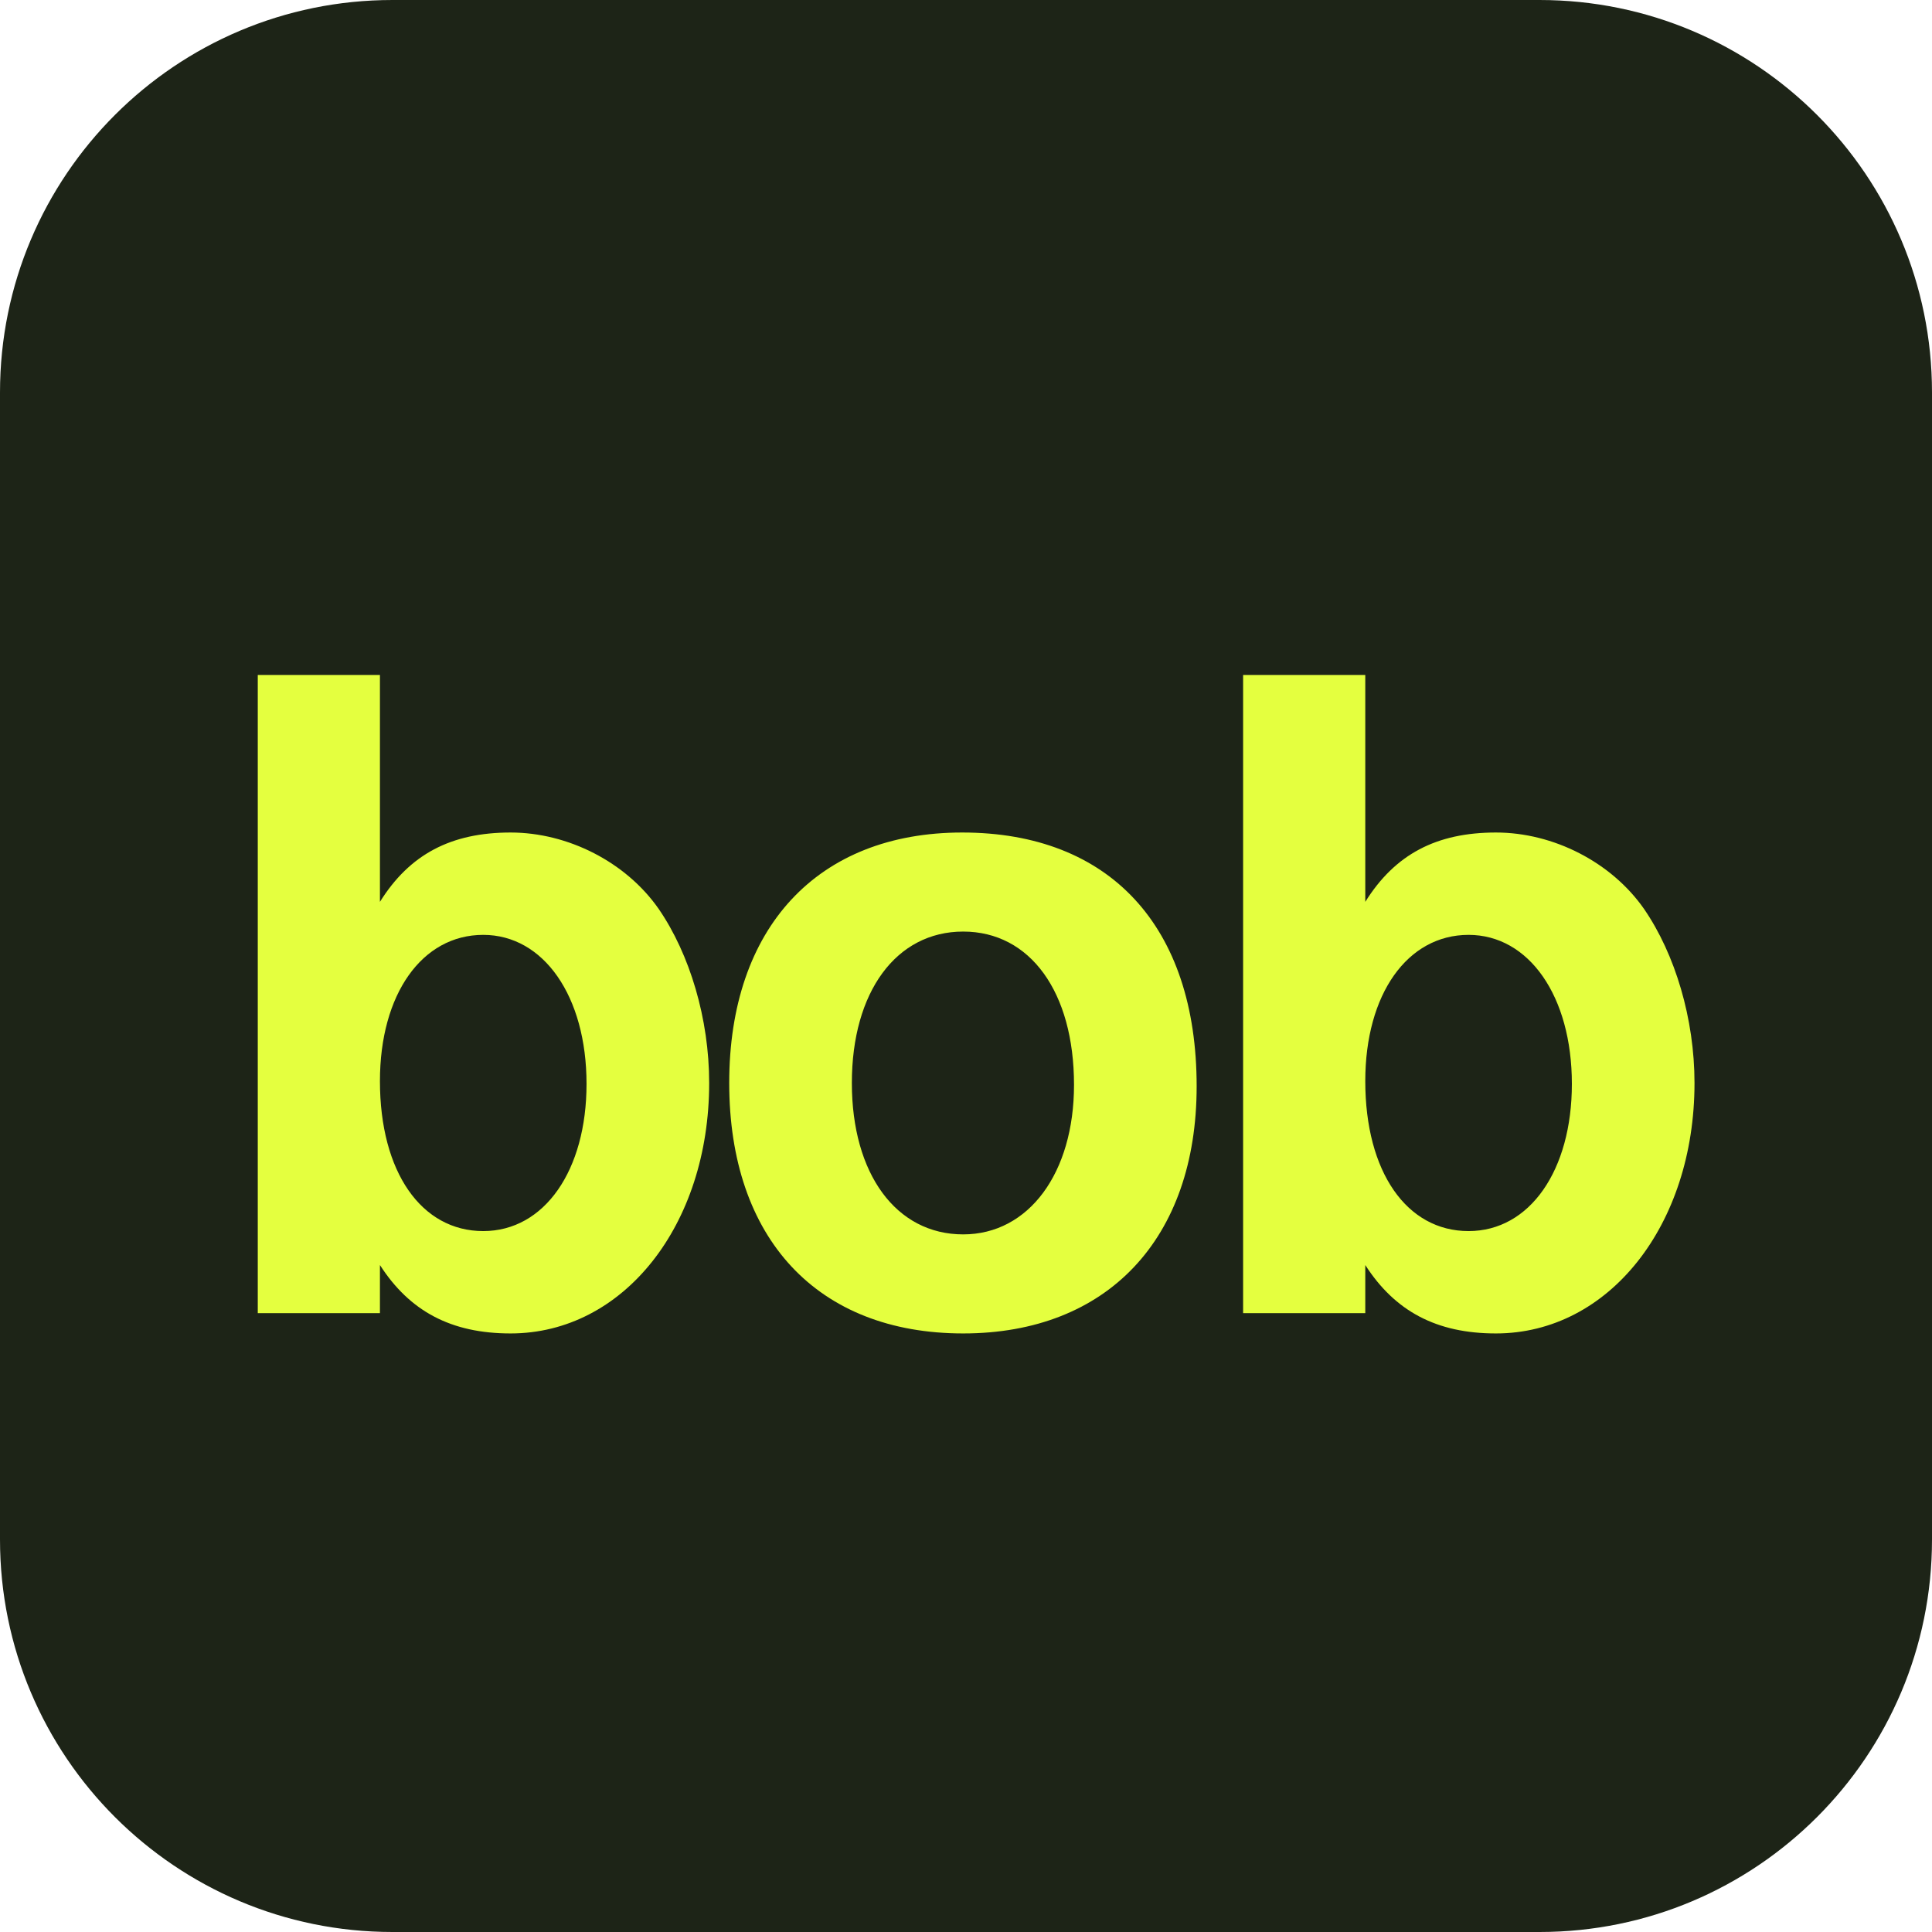
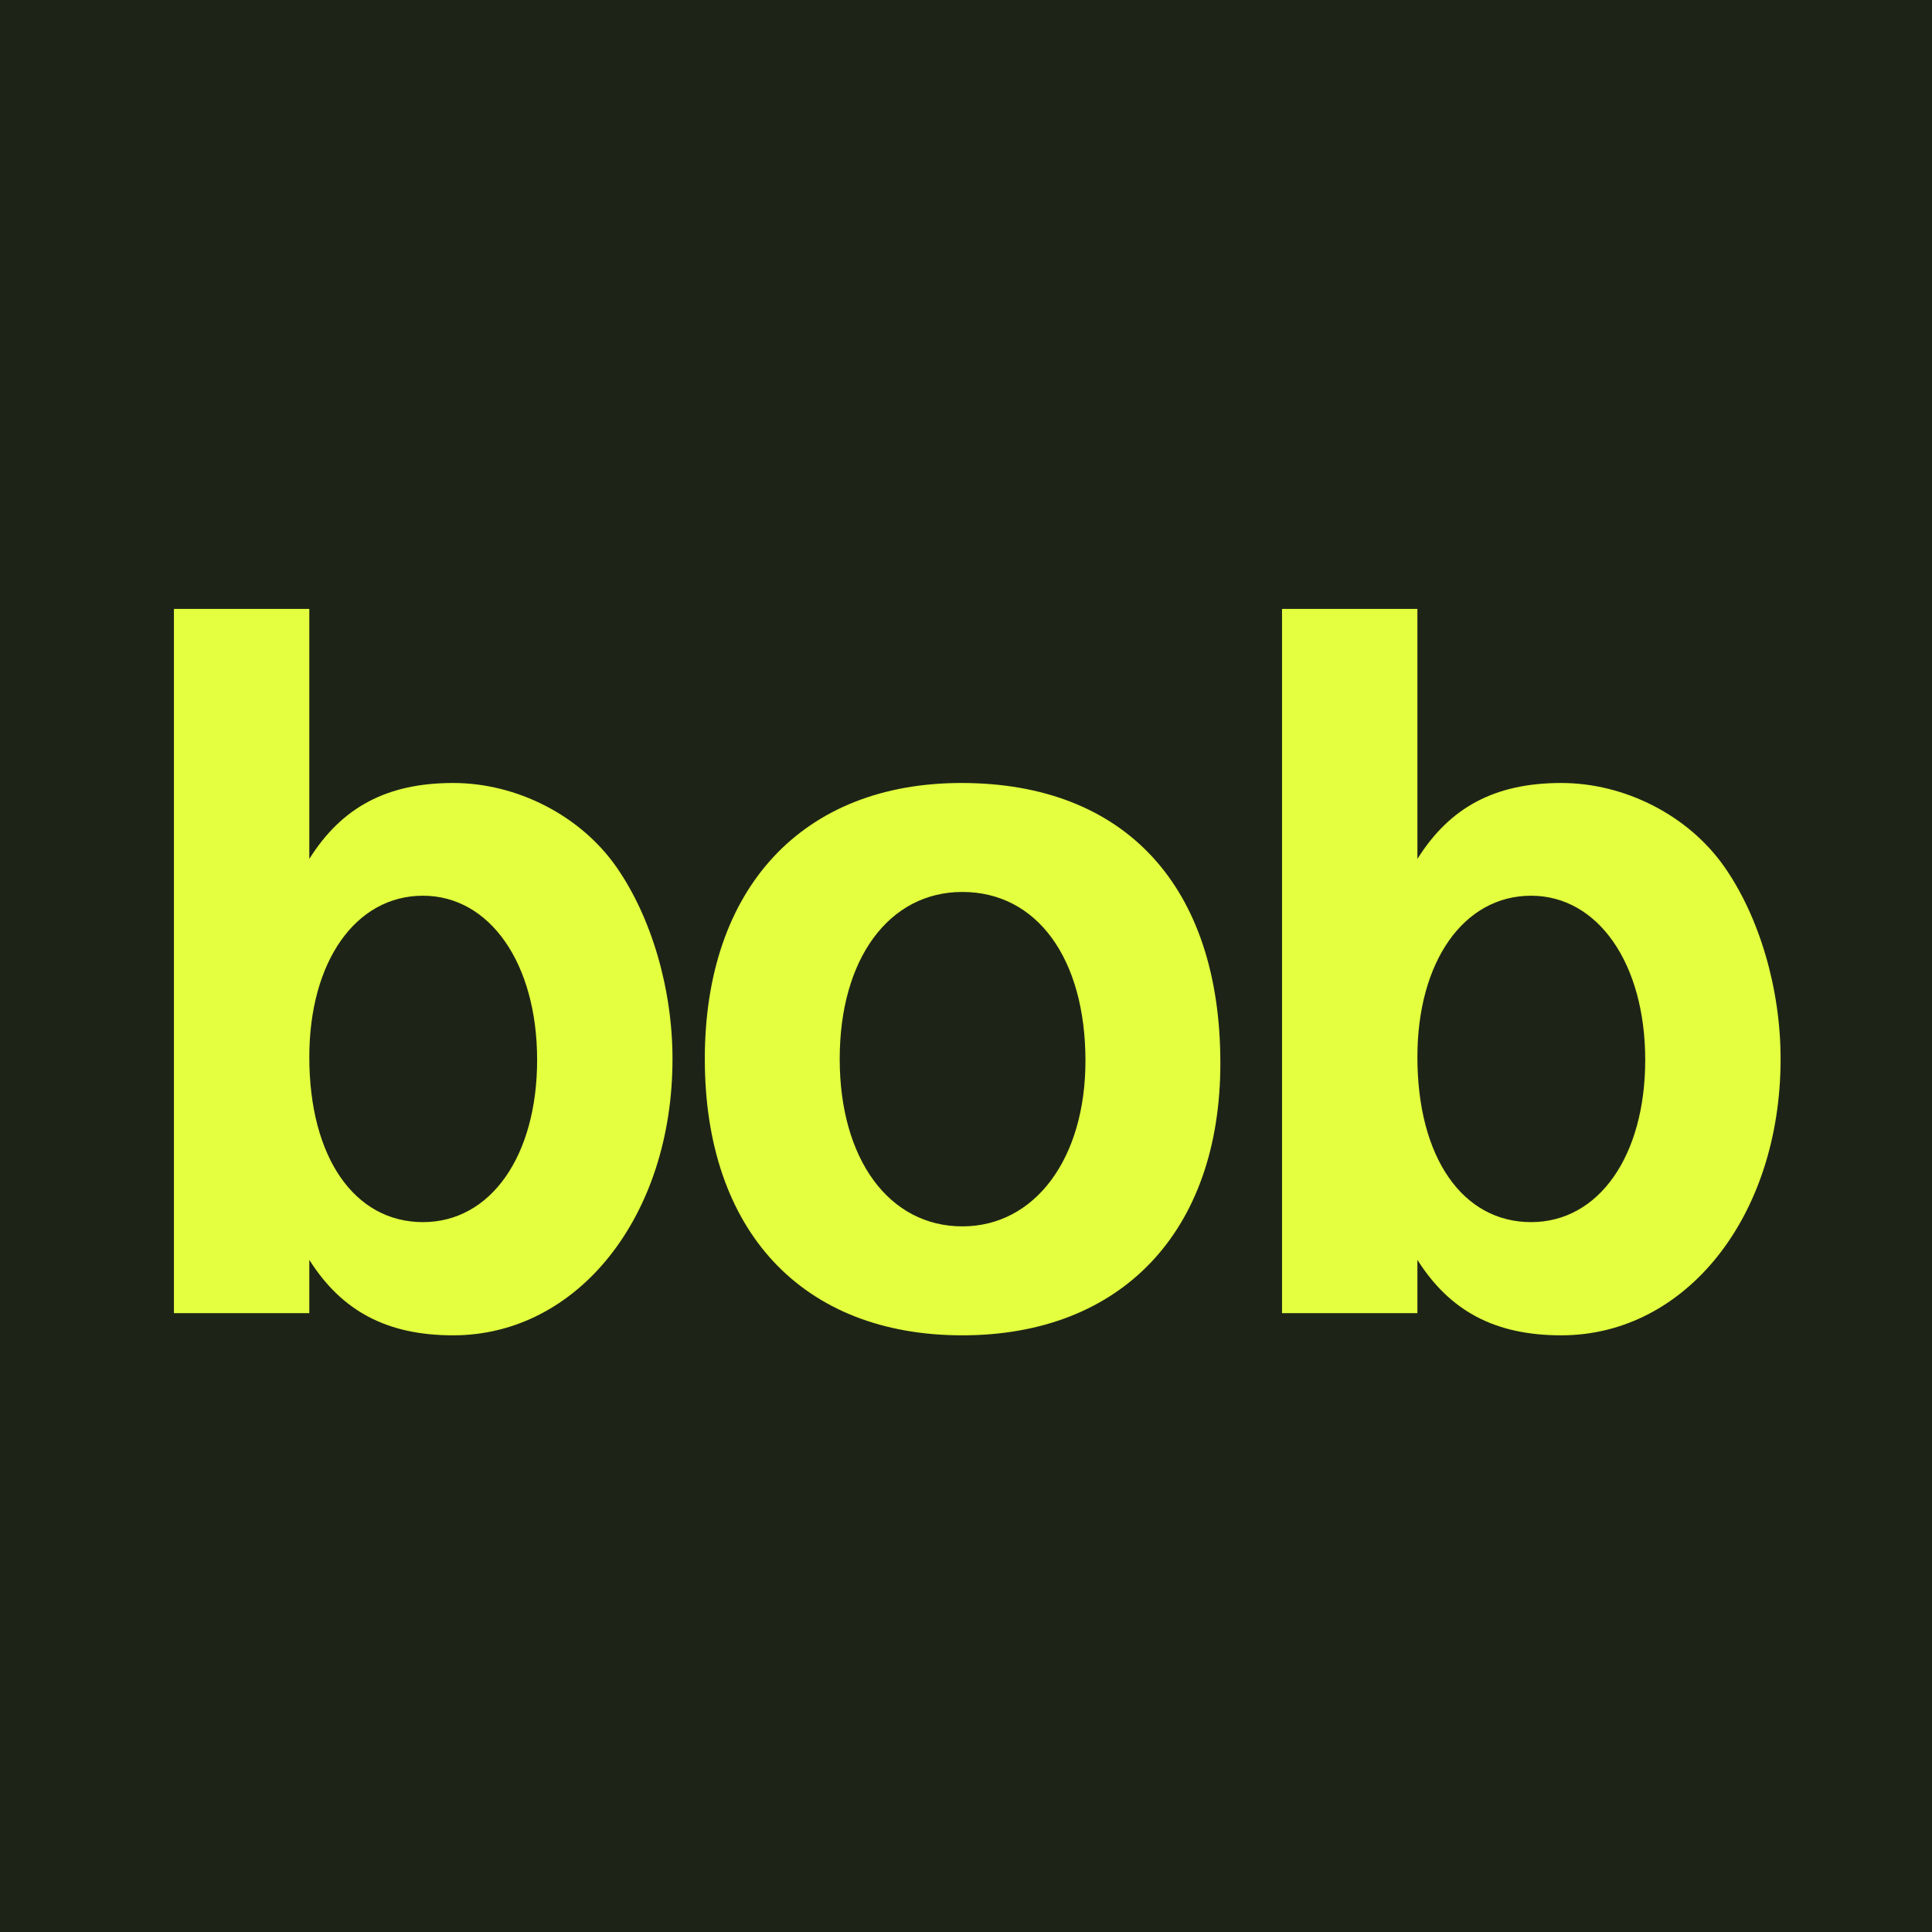
<svg xmlns="http://www.w3.org/2000/svg" viewBox="0 0 64 64" role="img" aria-label="bob salon">
-   <rect width="64" height="64" rx="13" fill="#1d2417" />
-   <text x="32" y="43.5" font-family="Helvetica Neue, Helvetica, Arial, sans-serif" font-size="29" font-weight="700" letter-spacing="-1.4" text-anchor="middle" fill="#e4ff3f">bob</text>
+   <rect width="64" height="64" fill="#1d2417" />
+   <text x="32" y="43.5" font-family="Helvetica Neue, Helvetica, Arial, sans-serif" font-size="32" font-weight="700" letter-spacing="-1.2" text-anchor="middle" fill="#e4ff3f">bob</text>
</svg>
